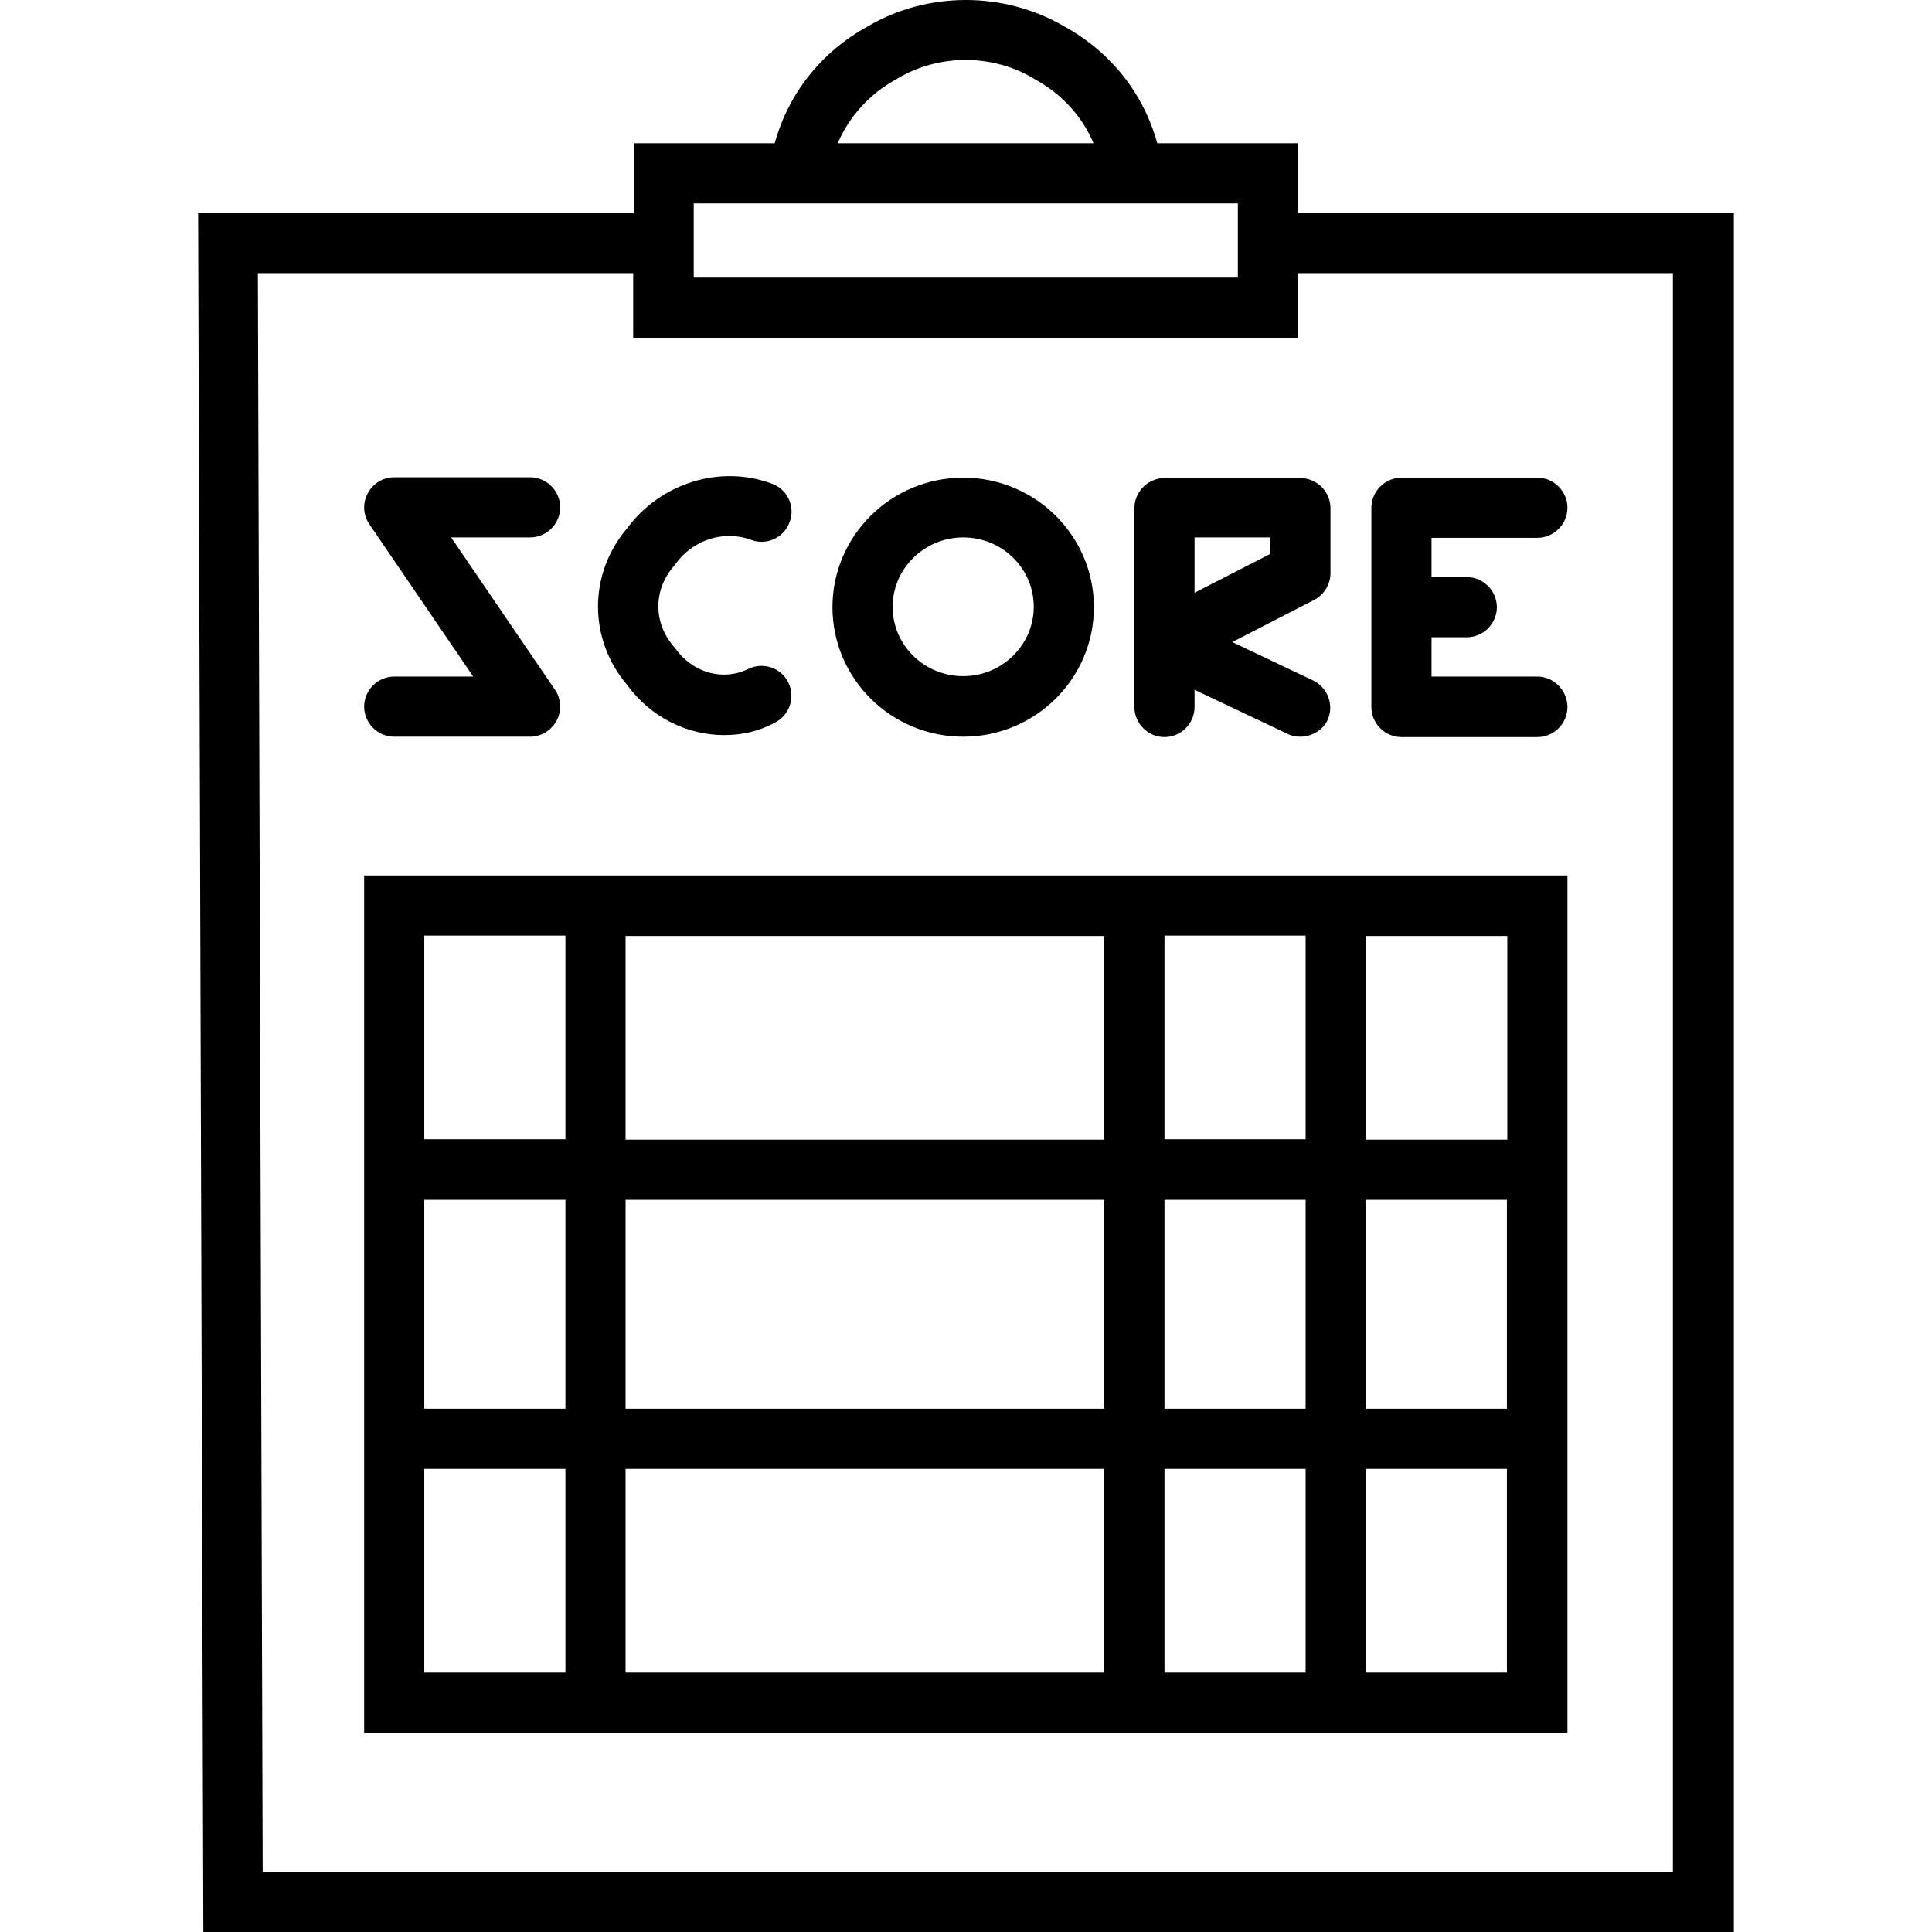
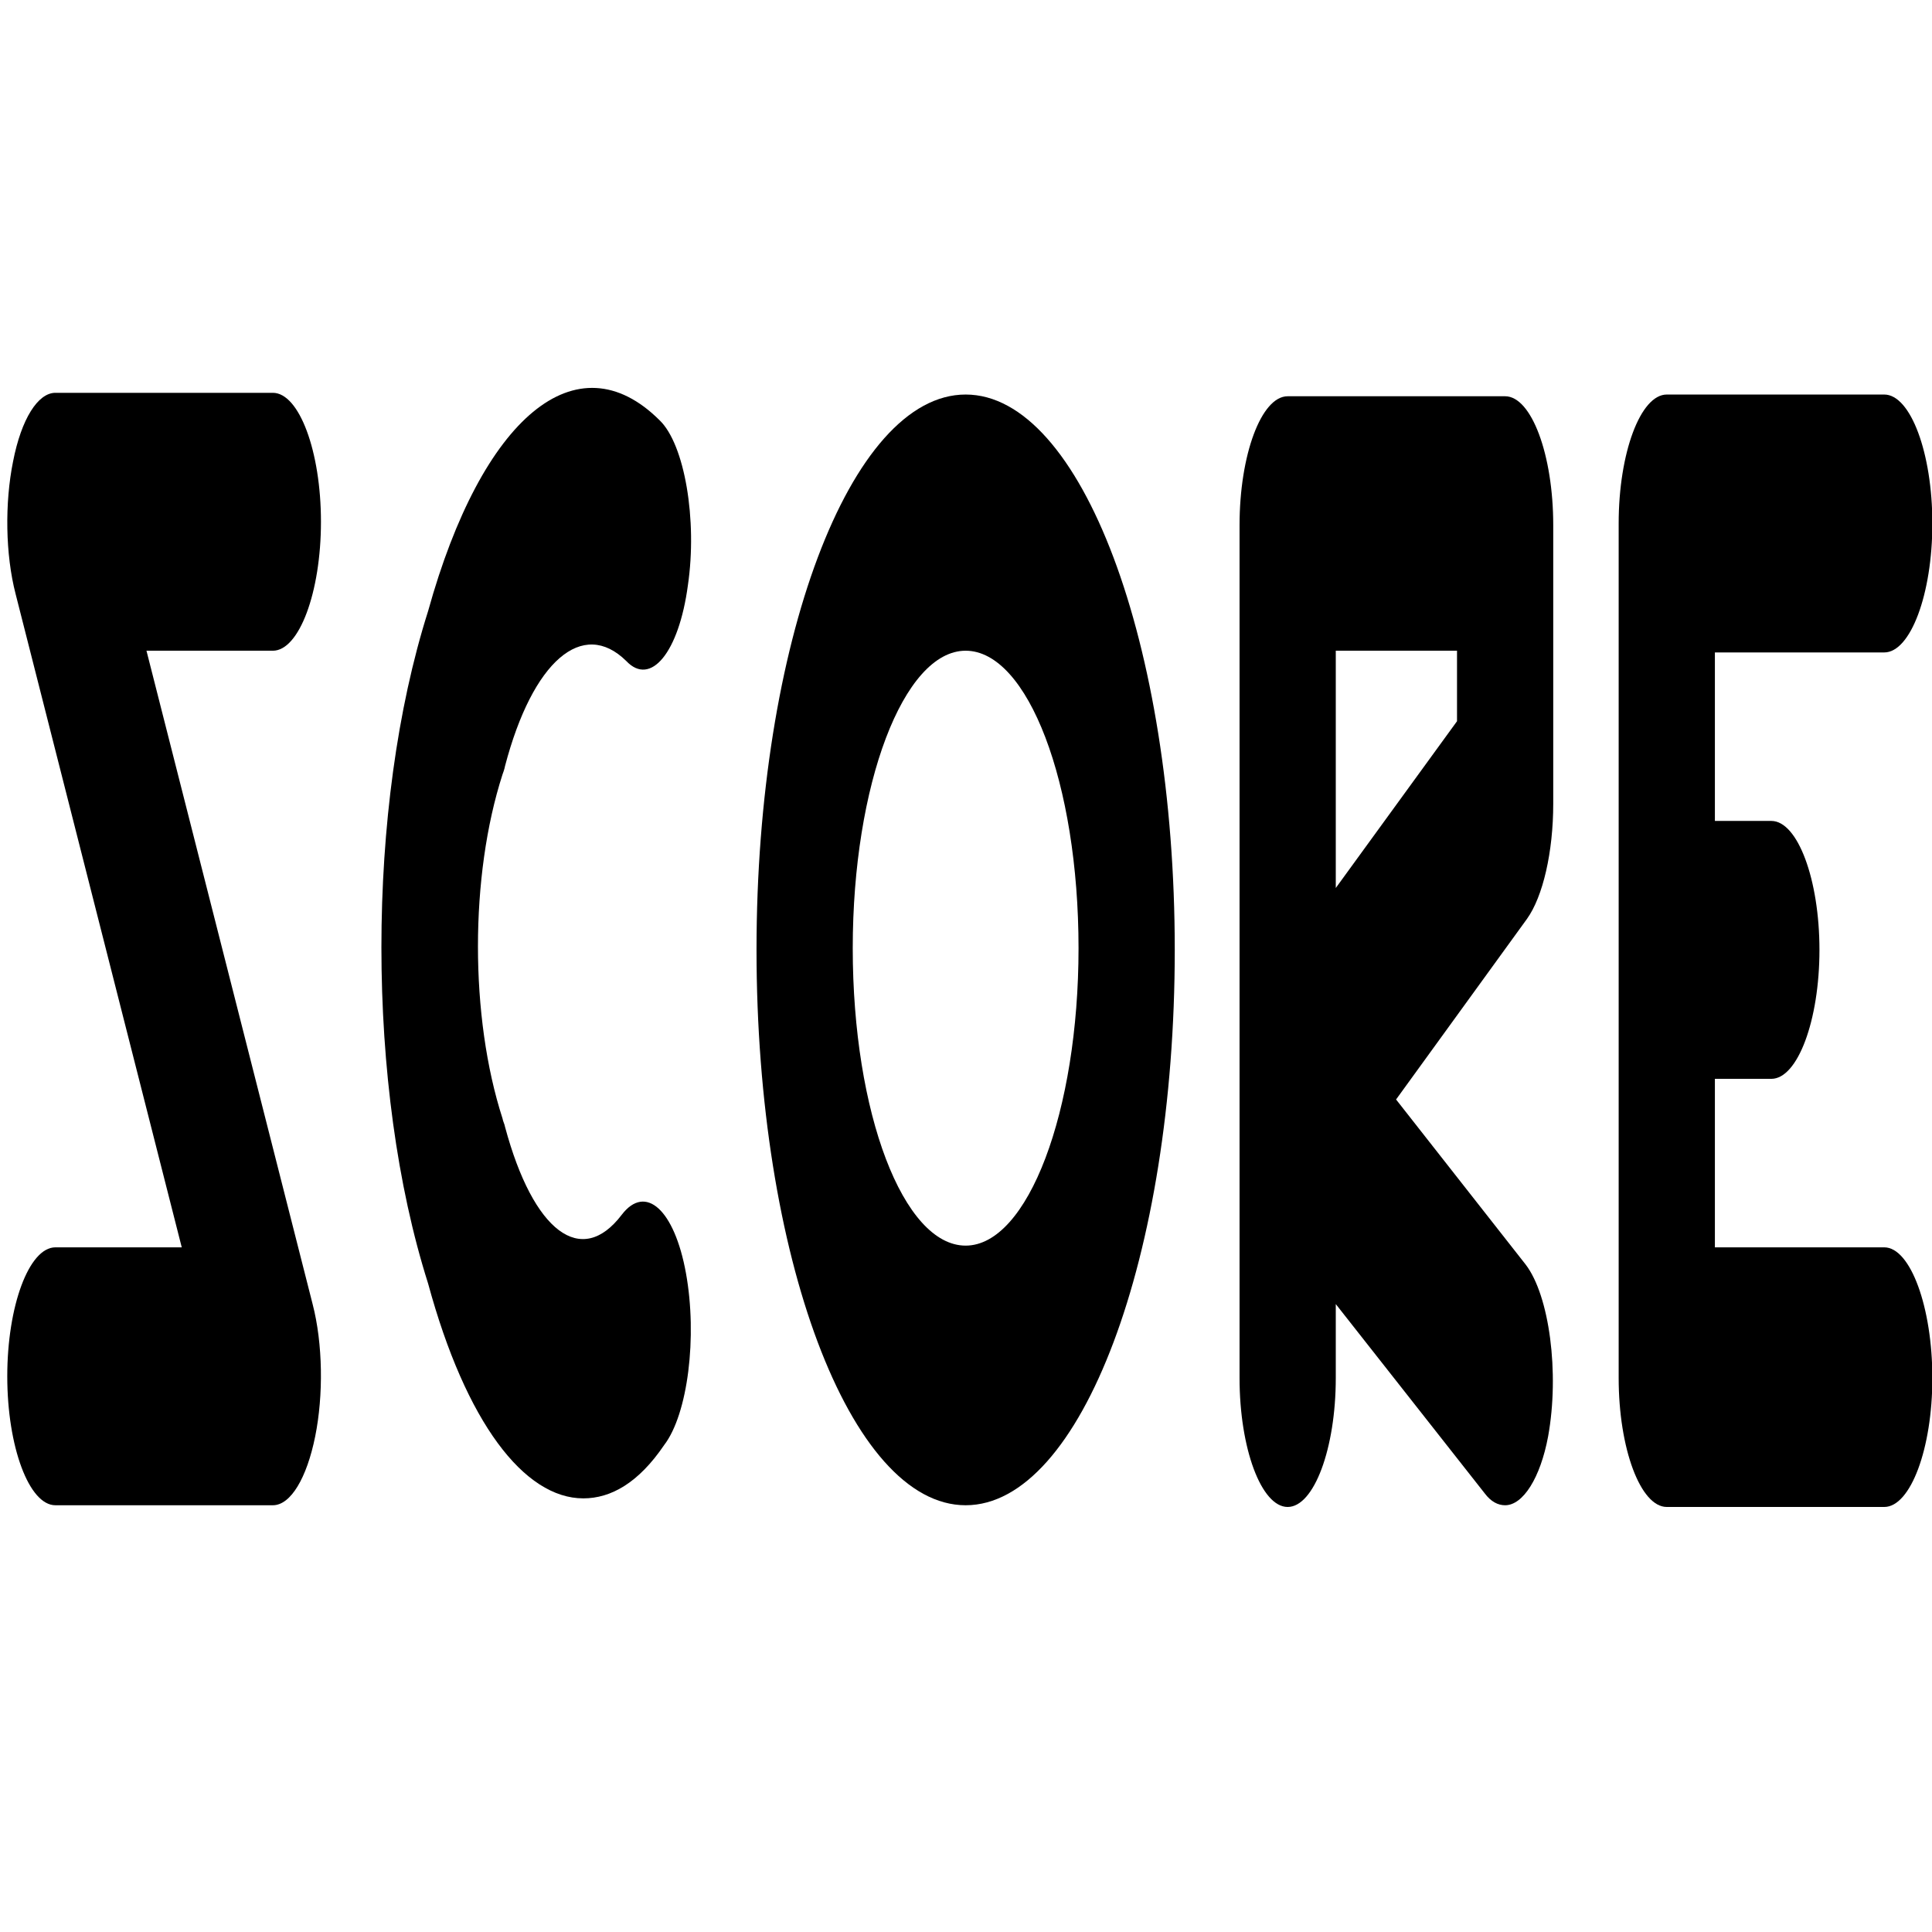
- <svg xmlns="http://www.w3.org/2000/svg" version="1.1" id="Layer_1" x="0px" y="0px" viewBox="0 0 481.825 481.825" style="enable-background:new 0 0 481.825 481.825;" xml:space="preserve">
-   <g transform="translate(0 -540.36)">
-     <g>
-       <g>
-         <path d="M240.212,724.085L240.212,724.085c18,0,32.6-14.5,32.6-32.3s-14.6-32.3-32.6-32.3s-32.6,14.5-32.6,32.3     S222.212,724.085,240.212,724.085z M240.212,674.385c9.7,0,17.6,7.7,17.6,17.3c0,9.5-7.9,17.3-17.6,17.3s-17.6-7.7-17.6-17.3     C222.613,682.185,230.513,674.385,240.212,674.385z" />
-         <path d="M290.413,724.185c4.1,0,7.5-3.4,7.5-7.5v-4.3l23.2,11c1,0.5,2.1,0.7,3.2,0.7c2.8,0,5.5-1.6,6.7-4c1.8-3.7,0.2-8.2-3.5-10     l-20.2-9.6l20.4-10.5c2.5-1.3,4.1-3.9,4.1-6.7v-16.2c0-4.1-3.4-7.5-7.5-7.5h-33.9c-4.1,0-7.5,3.4-7.5,7.5v33.5v16.1     C282.913,720.785,286.312,724.185,290.413,724.185z M297.913,674.385h18.9v4.1l-18.9,9.7V674.385z" />
-         <polygon points="324.313,724.085 324.312,724.085 324.312,724.085    " />
-         <path d="M180.613,723.685c4.3,0,8.6-0.9,12.6-3.1c3.7-1.8,5.2-6.3,3.4-10s-6.3-5.2-10-3.4c-6.3,3.1-13.8,1-18.2-5.1     c-0.1-0.2-0.3-0.3-0.4-0.5c-5.1-5.9-5.1-14.1,0-20c0.1-0.1,0.3-0.3,0.4-0.5c4.3-6.1,12.1-8.6,18.9-6.1c3.8,1.5,8.2-0.5,9.6-4.4     c1.5-3.8-0.5-8.2-4.4-9.6c-12.9-4.8-27.7-0.2-36.1,11.1c-9.7,11.4-9.7,27.7,0,39.1     C162.313,719.285,171.413,723.685,180.613,723.685z" />
-         <path d="M383.413,674.485c4.1,0,7.5-3.4,7.5-7.5s-3.4-7.5-7.5-7.5h-33.9c-4.1,0-7.5,3.4-7.5,7.5v49.7c0,4.1,3.4,7.5,7.5,7.5h33.9     c4.1,0,7.5-3.4,7.5-7.5s-3.4-7.6-7.5-7.6v0h-26.4v-9.8h8.8c4.1,0,7.5-3.4,7.5-7.5s-3.4-7.5-7.5-7.5h-8.8v-9.8H383.413z" />
-         <path d="M90.813,716.585c0,4.1,3.4,7.5,7.5,7.5h33.9c2.8,0,5.3-1.6,6.6-4c1.3-2.4,1.2-5.4-0.4-7.7l-25.9-38h19.7     c4.1,0,7.5-3.4,7.5-7.5s-3.4-7.5-7.5-7.5h-33.9c-2.7,0-5.3,1.5-6.6,4c-1.3,2.4-1.2,5.4,0.4,7.7l25.9,38h-19.7     C94.212,709.085,90.813,712.485,90.813,716.585z" />
-         <path d="M90.813,972.485h300.1v-213.8h-300.1V972.485z M340.712,773.785h35.2v50.8h-35.2V773.785z M340.613,839.585h35.2v52.1     h-35.2V839.585z M340.613,906.685h35.2v50.8h-35.2V906.685z M290.413,773.685h35.2v50.8h-35.2V773.685z M290.413,839.585h35.2     v52.1h-35.2V839.585z M290.413,906.685h35.2v50.8h-35.2V906.685z M156.013,773.785h119.4v50.8h-119.4V773.785z M156.013,839.585     h119.4v52.1h-119.4V839.585z M156.013,906.685h119.4v50.8h-119.4V906.685z M105.813,773.685h35.2v50.8h-35.2V773.685z      M105.813,839.585h35.2v52.1h-35.2V839.585z M105.813,906.685h35.2v50.8h-35.2V906.685z" />
-         <path d="M323.712,593.485v-17.4h-35.1c-3.4-12.4-11.6-22.8-23.3-29.2c-14.9-8.7-34-8.7-48.8,0c-11.7,6.4-19.9,16.8-23.3,29.2     h-35.1v17.4h-108.7l1.3,428.7h381.7v-428.7H323.712z M223.613,560.085l0.3-0.2c10.3-6.1,23.5-6.1,33.8,0l0.3,0.2     c6.8,3.7,11.9,9.3,14.7,16h-63.8C211.812,569.385,216.913,563.685,223.613,560.085z M173.012,591.085h135.7v18.5h-135.7V591.085z      M65.512,1007.185l-1.2-398.7h93.6v16.2h165.7v-16.2h93.6v398.7H65.512z" />
+ <svg xmlns="http://www.w3.org/2000/svg" width="481.825" height="481.825">
+   <g>
+     <rect fill="none" id="canvas_background" height="402" width="582" y="-1" x="-1" />
+   </g>
+   <g>
+     <g stroke="null" id="svg_1">
+       <g stroke="null" id="svg_2">
+         <g stroke="null" id="svg_3">
+           <path stroke="null" id="svg_4" d="m240.822,375.396l0,0c28.796,0 52.153,-62.175 52.153,-138.501s-23.357,-138.501 -52.153,-138.501s-52.153,62.175 -52.153,138.501s23.357,138.501 52.153,138.501zm0,-213.112c15.518,0 28.156,33.017 28.156,74.182c0,40.736 -12.638,74.182 -28.156,74.182s-28.156,-33.017 -28.156,-74.182c0.002,-40.736 12.64,-74.182 28.156,-74.182z" />
+           <path stroke="null" id="svg_5" d="m321.133,375.825c6.559,0 11.999,-14.579 11.999,-32.16l0,-18.438l37.115,47.168c1.6,2.144 3.36,3.002 5.119,3.002c4.479,0 8.799,-6.861 10.719,-17.152c2.88,-15.865 0.32,-35.161 -5.599,-42.88l-32.316,-41.164l32.636,-45.024c4,-5.574 6.559,-16.723 6.559,-28.729l0,-69.465c0,-17.581 -5.439,-32.16 -11.999,-32.16l-54.233,0c-6.559,0 -11.999,14.579 -11.999,32.16l0,143.647l0,69.036c0,17.581 5.438,32.16 11.999,32.16zm11.999,-213.541l30.236,0l0,17.581l-30.236,41.593l0,-59.174z" />
+           <polygon stroke="null" id="svg_6" points="375.366,375.396 375.365,375.396 375.365,375.396 " />
+           <path stroke="null" id="svg_7" d="m145.475,373.681c6.879,0 13.758,-3.859 20.157,-13.293c5.919,-7.718 8.319,-27.014 5.439,-42.88s-10.079,-22.297 -15.998,-14.579c-10.079,13.293 -22.077,4.288 -29.116,-21.869c-0.16,-0.858 -0.48,-1.286 -0.64,-2.144c-8.159,-25.299 -8.159,-60.46 0,-85.759c0.16,-0.429 0.48,-1.286 0.64,-2.144c6.879,-26.157 19.358,-36.876 30.236,-26.157c6.079,6.432 13.118,-2.144 15.358,-18.867c2.4,-16.294 -0.8,-35.161 -7.039,-41.164c-20.637,-20.582 -44.314,-0.858 -57.753,47.596c-15.518,48.883 -15.518,118.777 0,167.659c9.439,34.732 23.997,53.6 38.715,53.6z" />
+           <path stroke="null" id="svg_8" d="m469.915,162.713c6.559,0 11.999,-14.579 11.999,-32.16s-5.439,-32.16 -11.999,-32.16l-54.233,0c-6.559,0 -11.999,14.579 -11.999,32.16l0,213.112c0,17.581 5.439,32.16 11.999,32.16l54.233,0c6.559,0 11.999,-14.579 11.999,-32.16s-5.439,-32.589 -11.999,-32.589l0,0l-42.235,0l0,-42.022l14.078,0c6.559,0 11.999,-14.579 11.999,-32.16s-5.439,-32.16 -11.999,-32.16l-14.078,0l0,-42.022l42.235,0z" />
+           <path stroke="null" id="svg_9" d="m1.813,343.237c0,17.581 5.439,32.16 11.999,32.16l54.233,0c4.479,0 8.479,-6.861 10.559,-17.152c2.08,-10.291 1.92,-23.155 -0.64,-33.017l-41.435,-162.943l31.516,0c6.559,0 11.999,-14.579 11.999,-32.16s-5.439,-32.16 -11.999,-32.16l-54.233,0c-4.319,0 -8.479,6.432 -10.559,17.152c-2.08,10.291 -1.92,23.155 0.64,33.017l41.435,162.943l-31.516,0c-6.561,0 -11.999,14.579 -11.999,32.16z" />
+         </g>
      </g>
    </g>
+     <g id="svg_12" />
+     <g id="svg_13" />
+     <g id="svg_14" />
+     <g id="svg_15" />
+     <g id="svg_16" />
+     <g id="svg_17" />
+     <g id="svg_18" />
+     <g id="svg_19" />
+     <g id="svg_20" />
+     <g id="svg_21" />
+     <g id="svg_22" />
+     <g id="svg_23" />
+     <g id="svg_24" />
+     <g id="svg_25" />
+     <g id="svg_26" />
  </g>
-   <g>
- </g>
-   <g>
- </g>
-   <g>
- </g>
-   <g>
- </g>
-   <g>
- </g>
-   <g>
- </g>
-   <g>
- </g>
-   <g>
- </g>
-   <g>
- </g>
-   <g>
- </g>
-   <g>
- </g>
-   <g>
- </g>
-   <g>
- </g>
-   <g>
- </g>
-   <g>
- </g>
</svg>
